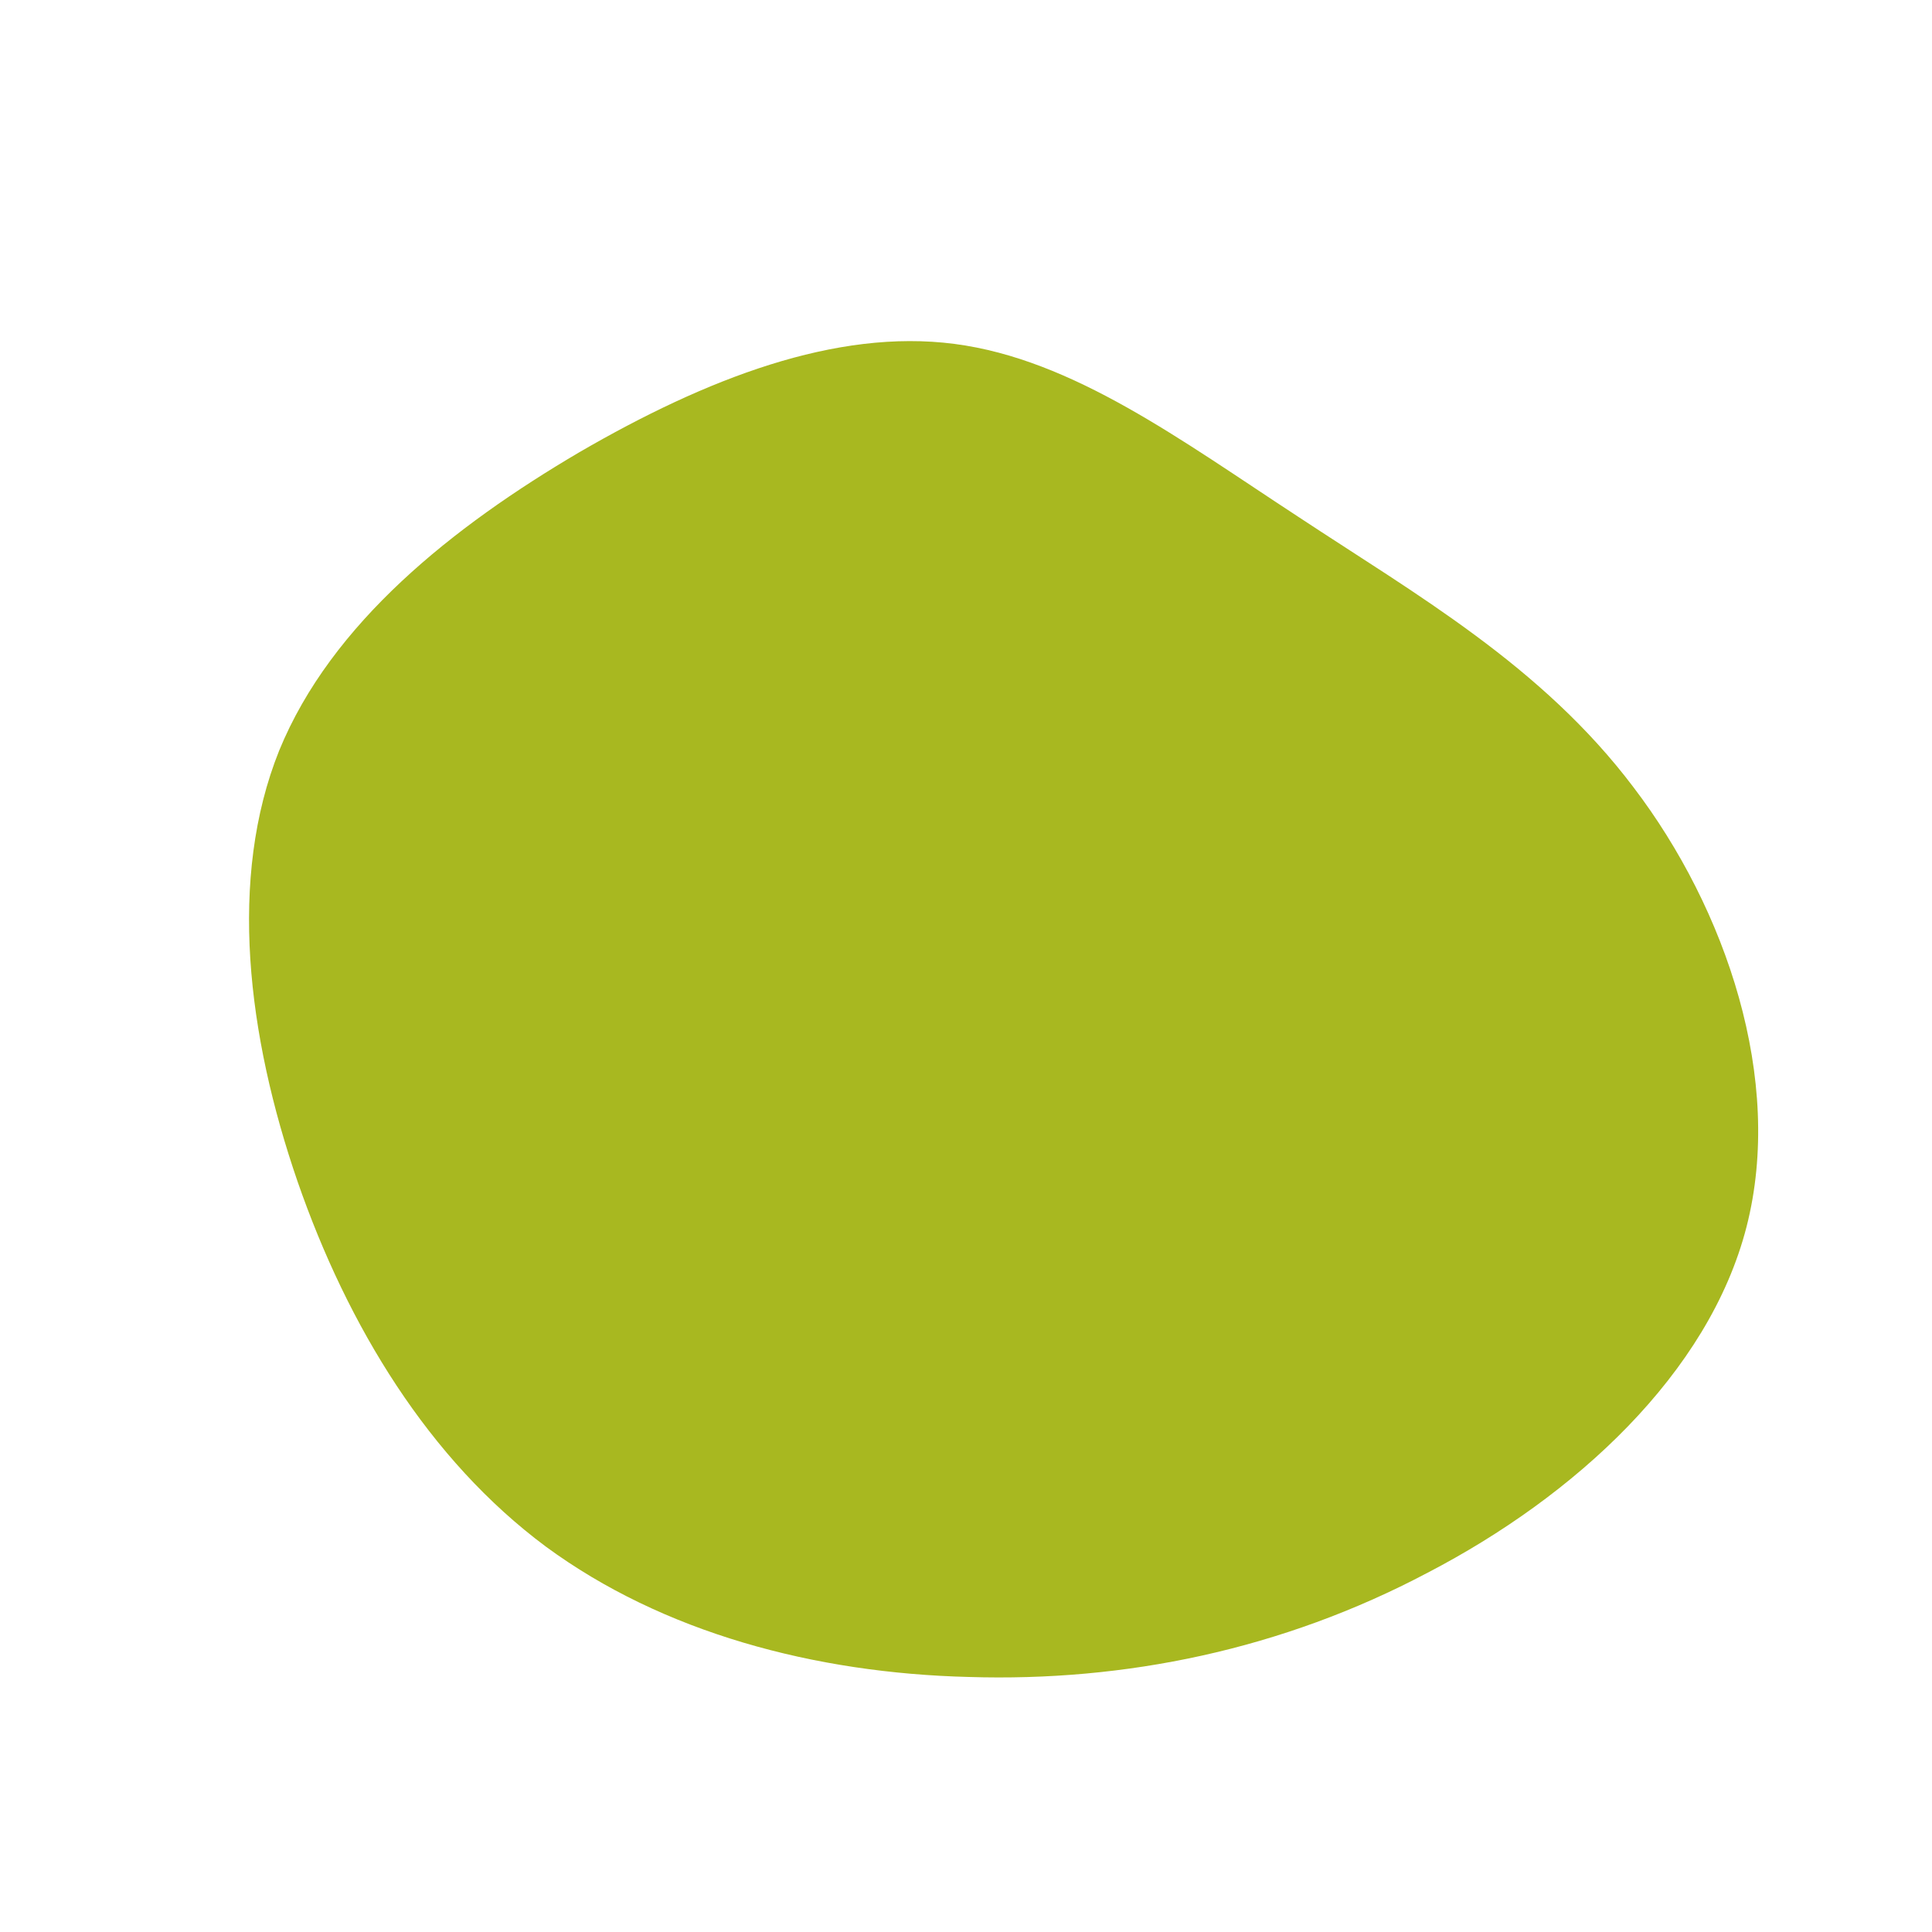
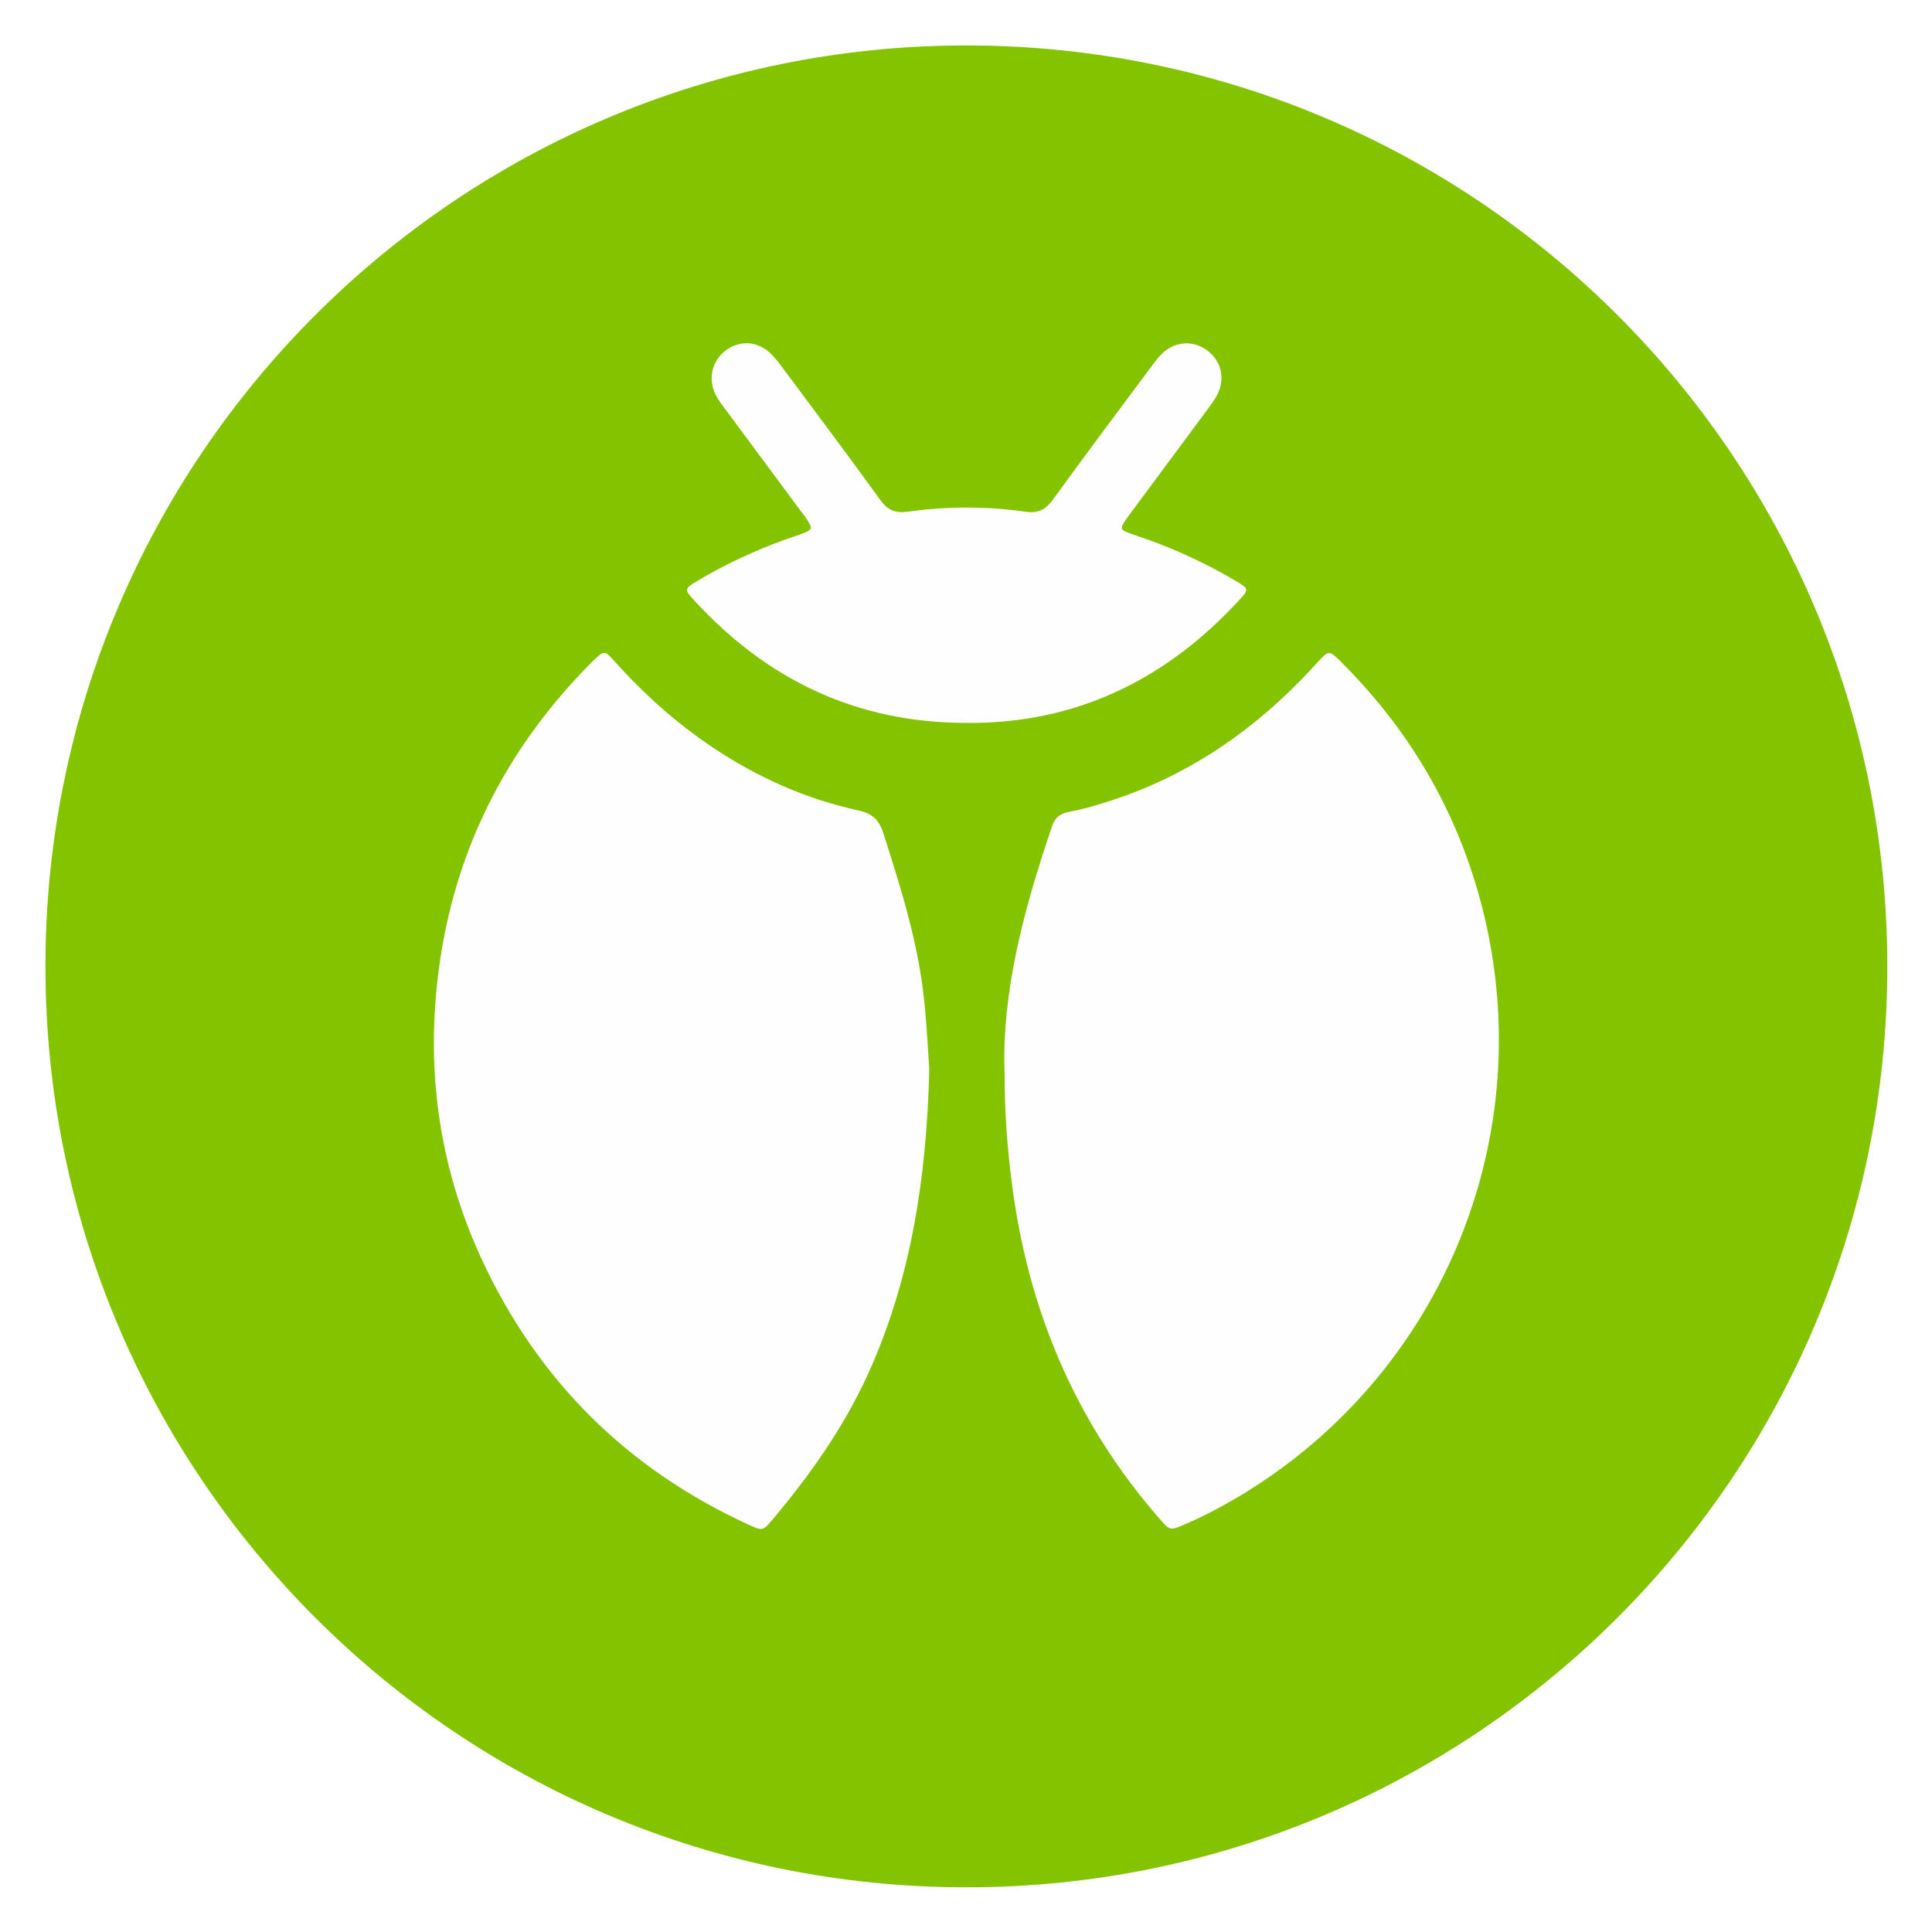
- <svg xmlns="http://www.w3.org/2000/svg" width="200px" height="200px" viewBox="0 0 200 200">
-   <path fill="#a8b820" d="M34.4,-46.5C46.5,-38.5,59.6,-31.1,69.1,-18.5C78.7,-5.9,84.7,11.8,80.8,27C76.9,42.2,63,54.9,47.8,62.8C32.7,70.8,16.4,74.1,0.3,73.6C-15.7,73.2,-31.4,69,-43.5,60.1C-55.6,51.1,-64,37.3,-69.2,22.3C-74.4,7.2,-76.4,-9.1,-71.1,-22.3C-65.7,-35.5,-53.1,-45.5,-40,-53.2C-26.9,-60.8,-13.5,-66,-1.2,-64.4C11.1,-62.8,22.3,-54.4,34.4,-46.5Z" transform="translate(100 100)" />
+ <svg xmlns="http://www.w3.org/2000/svg" version="1.1" id="Capa_1" x="0px" y="0px" viewBox="0 0 255.1 255.1" style="enable-background:new 0 0 255.1 255.1;" xml:space="preserve">
+   <style type="text/css">
+ 	.st0{fill:#83C300;}
+ 	.st1{fill:#FEFEFE;}
+ </style>
+   <circle class="st0" cx="127.6" cy="127.6" r="121.6" />
+   <g>
+     <path class="st1" d="M132.648,141.782c-0.413-10.695,2.545-21.791,6.292-32.75c0.397-1.161,1.129-1.621,2.191-1.826   c2.351-0.455,4.634-1.156,6.89-1.947c9.716-3.409,17.863-9.167,24.866-16.634c0.35-0.374,0.691-0.756,1.039-1.132   c1.533-1.658,1.554-1.679,3.125-0.117c8.585,8.54,14.684,18.59,18.053,30.226c9.477,32.739-5.663,67.258-36.138,82.515   c-0.838,0.42-1.699,0.797-2.56,1.171c-1.95,0.846-1.93,0.821-3.391-0.859c-11.1-12.757-17.323-27.633-19.428-44.344   C133.031,151.672,132.654,147.261,132.648,141.782z" />
+     <path class="st1" d="M122.704,141.267c-0.379,14.433-2.405,27.001-7.548,38.937c-3.239,7.517-7.867,14.151-13.105,20.384   c-1.32,1.571-1.373,1.571-3.22,0.723c-16.003-7.345-27.766-18.99-35.185-34.951c-4.916-10.577-6.969-21.765-6.199-33.381   c1.17-17.657,8.077-32.797,20.528-45.391c0.12-0.121,0.241-0.242,0.366-0.359c1.441-1.358,1.479-1.391,2.78,0.063   c3.888,4.348,8.202,8.205,13.056,11.448c5.88,3.928,12.253,6.762,19.157,8.268c1.843,0.402,2.732,1.236,3.291,2.981   c2.321,7.238,4.608,14.482,5.401,22.083C122.398,135.633,122.558,139.216,122.704,141.267z" />
+     <path class="st1" d="M127.668,95.452c-14.599,0.01-26.36-5.701-35.975-16.144c-1.369-1.486-1.354-1.566,0.368-2.597   c3.67-2.195,7.535-3.984,11.552-5.445c0.801-0.291,1.621-0.534,2.413-0.848c1.246-0.494,1.285-0.649,0.517-1.84   c-0.277-0.429-0.605-0.825-0.91-1.236c-3.252-4.385-6.507-8.767-9.751-13.158c-0.506-0.685-1.046-1.365-1.418-2.123   c-1.052-2.141-0.391-4.587,1.512-5.899c1.863-1.284,4.146-1.094,5.835,0.568c0.664,0.653,1.216,1.426,1.775,2.178   c4.225,5.681,8.485,11.337,12.624,17.08c0.988,1.371,2.006,1.805,3.647,1.576c5.176-0.724,10.379-0.736,15.554,0.005   c1.669,0.239,2.658-0.274,3.632-1.62c4.251-5.873,8.609-11.668,12.936-17.486c0.457-0.614,0.907-1.251,1.457-1.777   c1.754-1.677,4.198-1.793,6.059-0.345c1.776,1.382,2.301,3.666,1.255,5.742c-0.342,0.679-0.815,1.298-1.27,1.914   c-3.245,4.39-6.501,8.772-9.753,13.157c-0.305,0.411-0.621,0.815-0.91,1.237c-1.014,1.483-1.006,1.519,0.577,2.108   c0.719,0.268,1.454,0.491,2.176,0.751c4.021,1.452,7.879,3.256,11.558,5.434c1.8,1.065,1.815,1.117,0.488,2.559   C153.87,89.832,141.951,95.575,127.668,95.452z" />
+   </g>
</svg>
